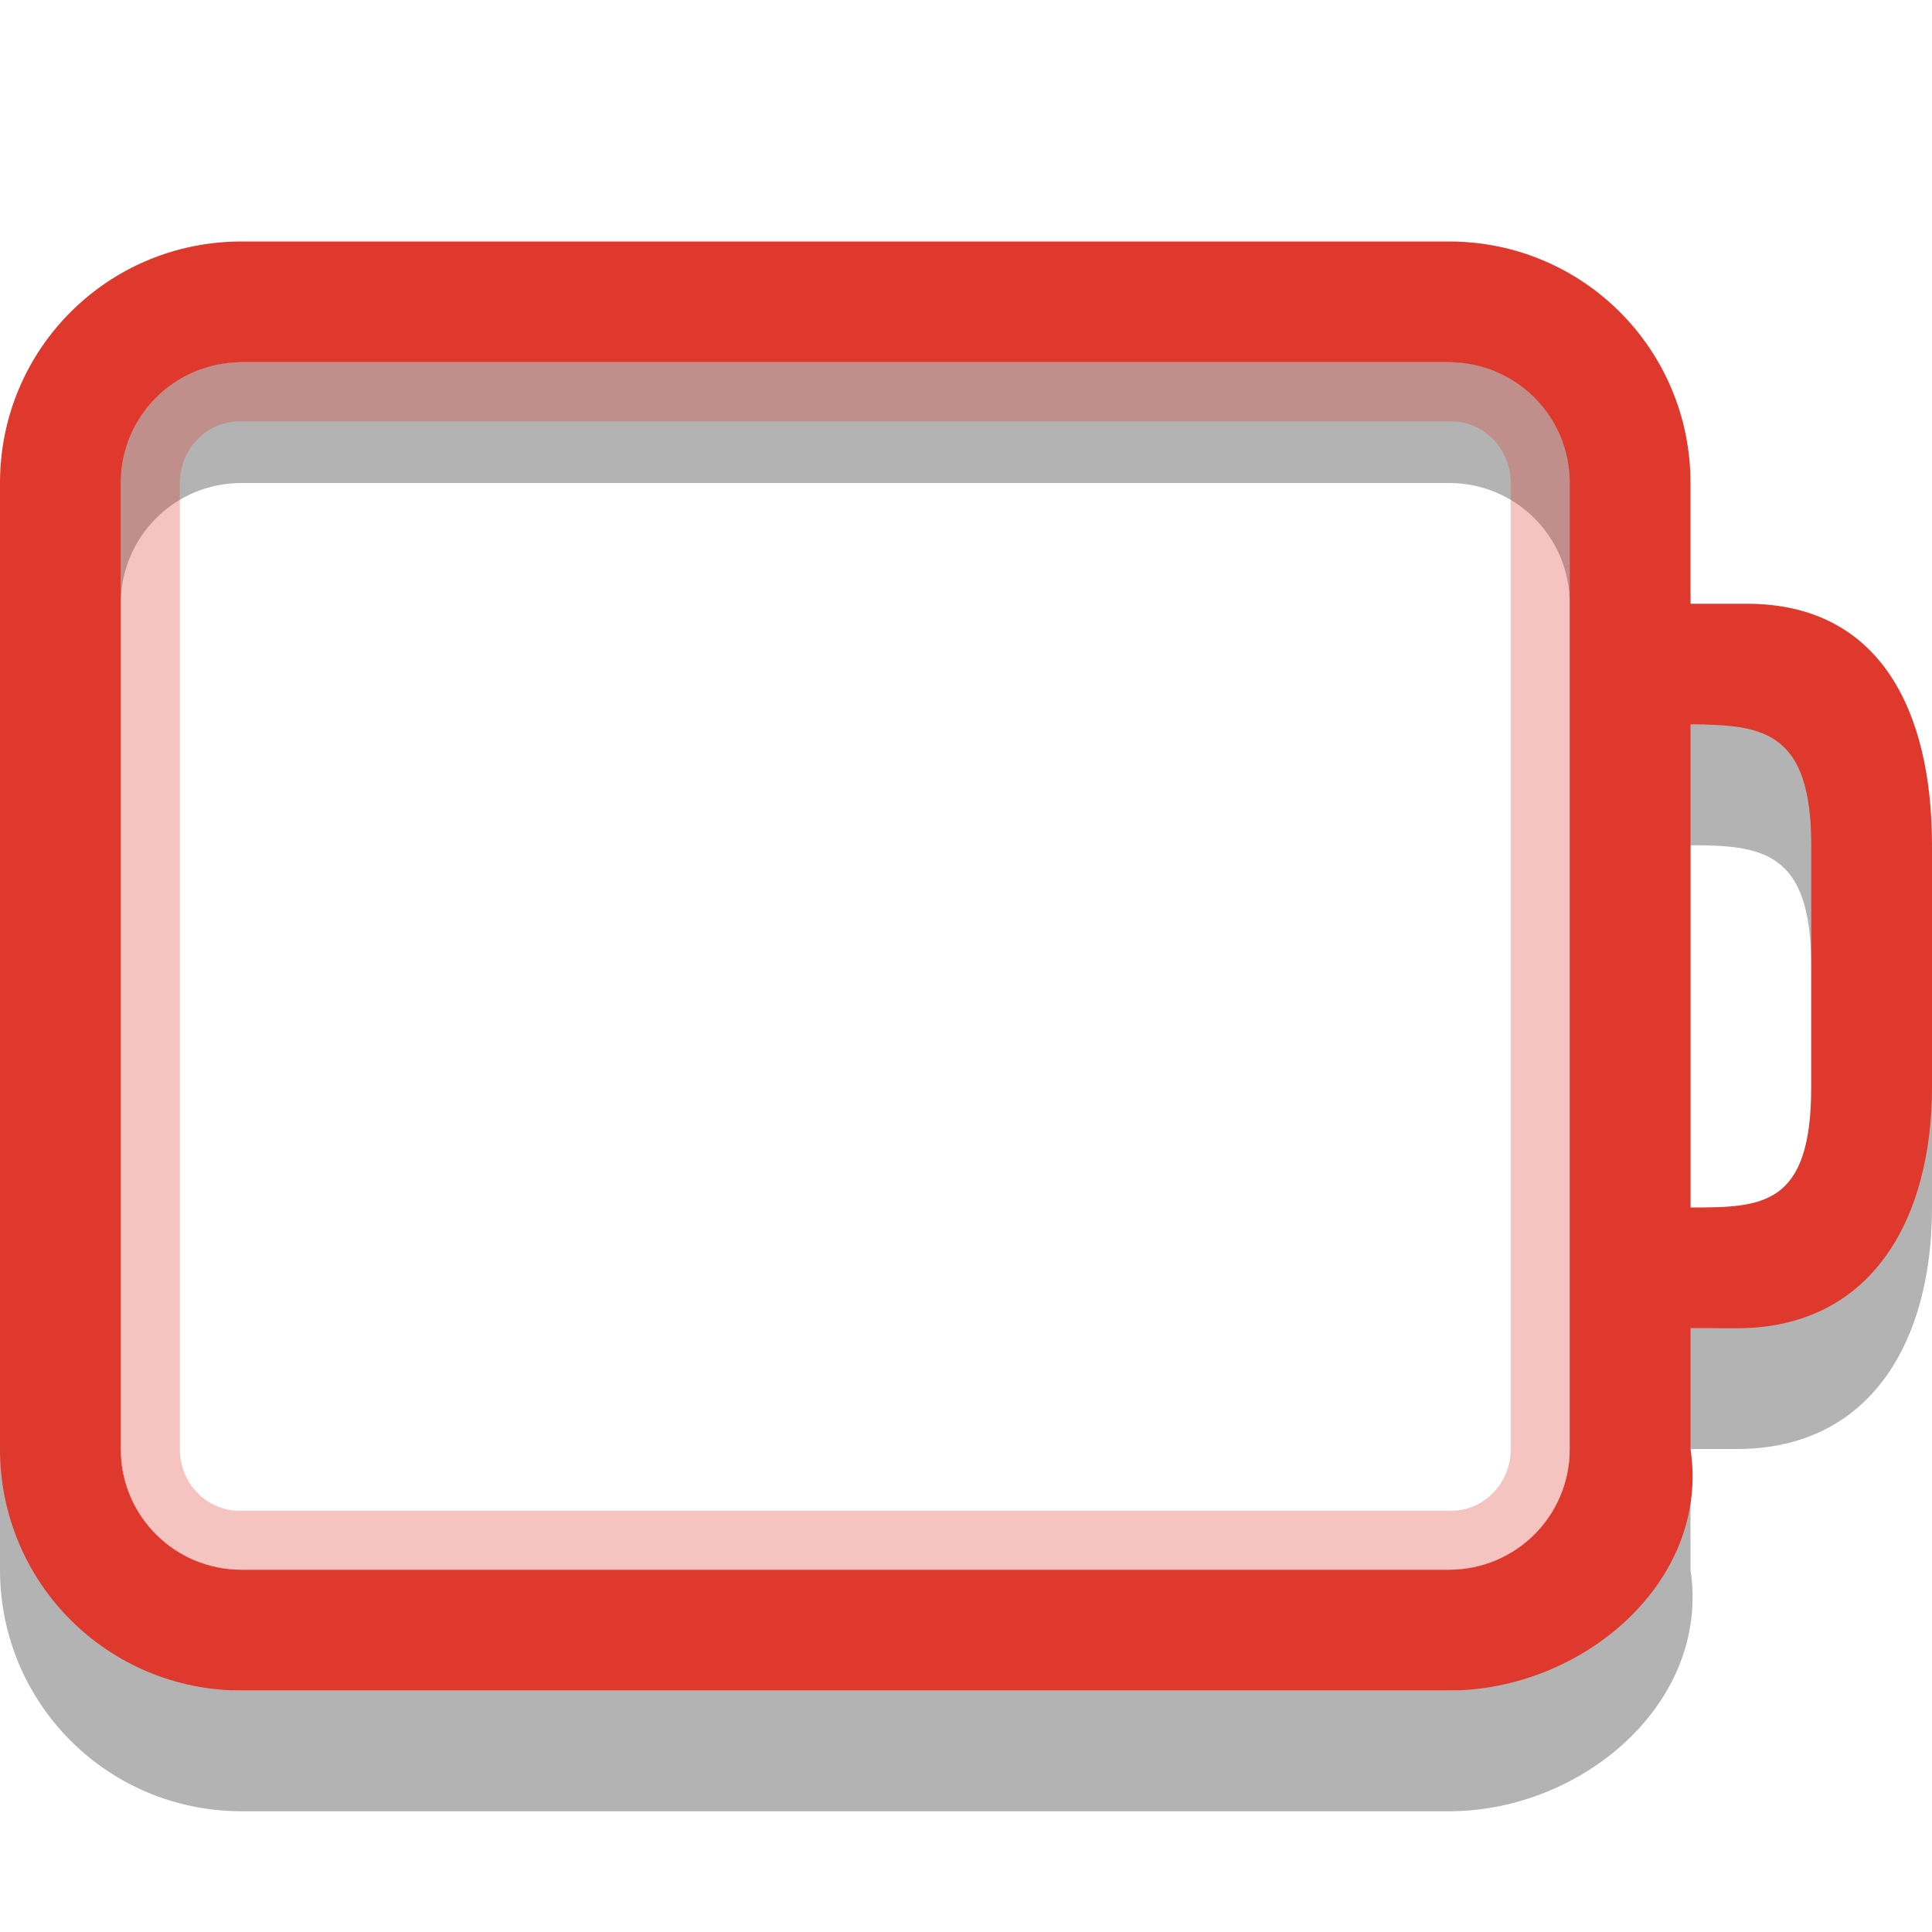
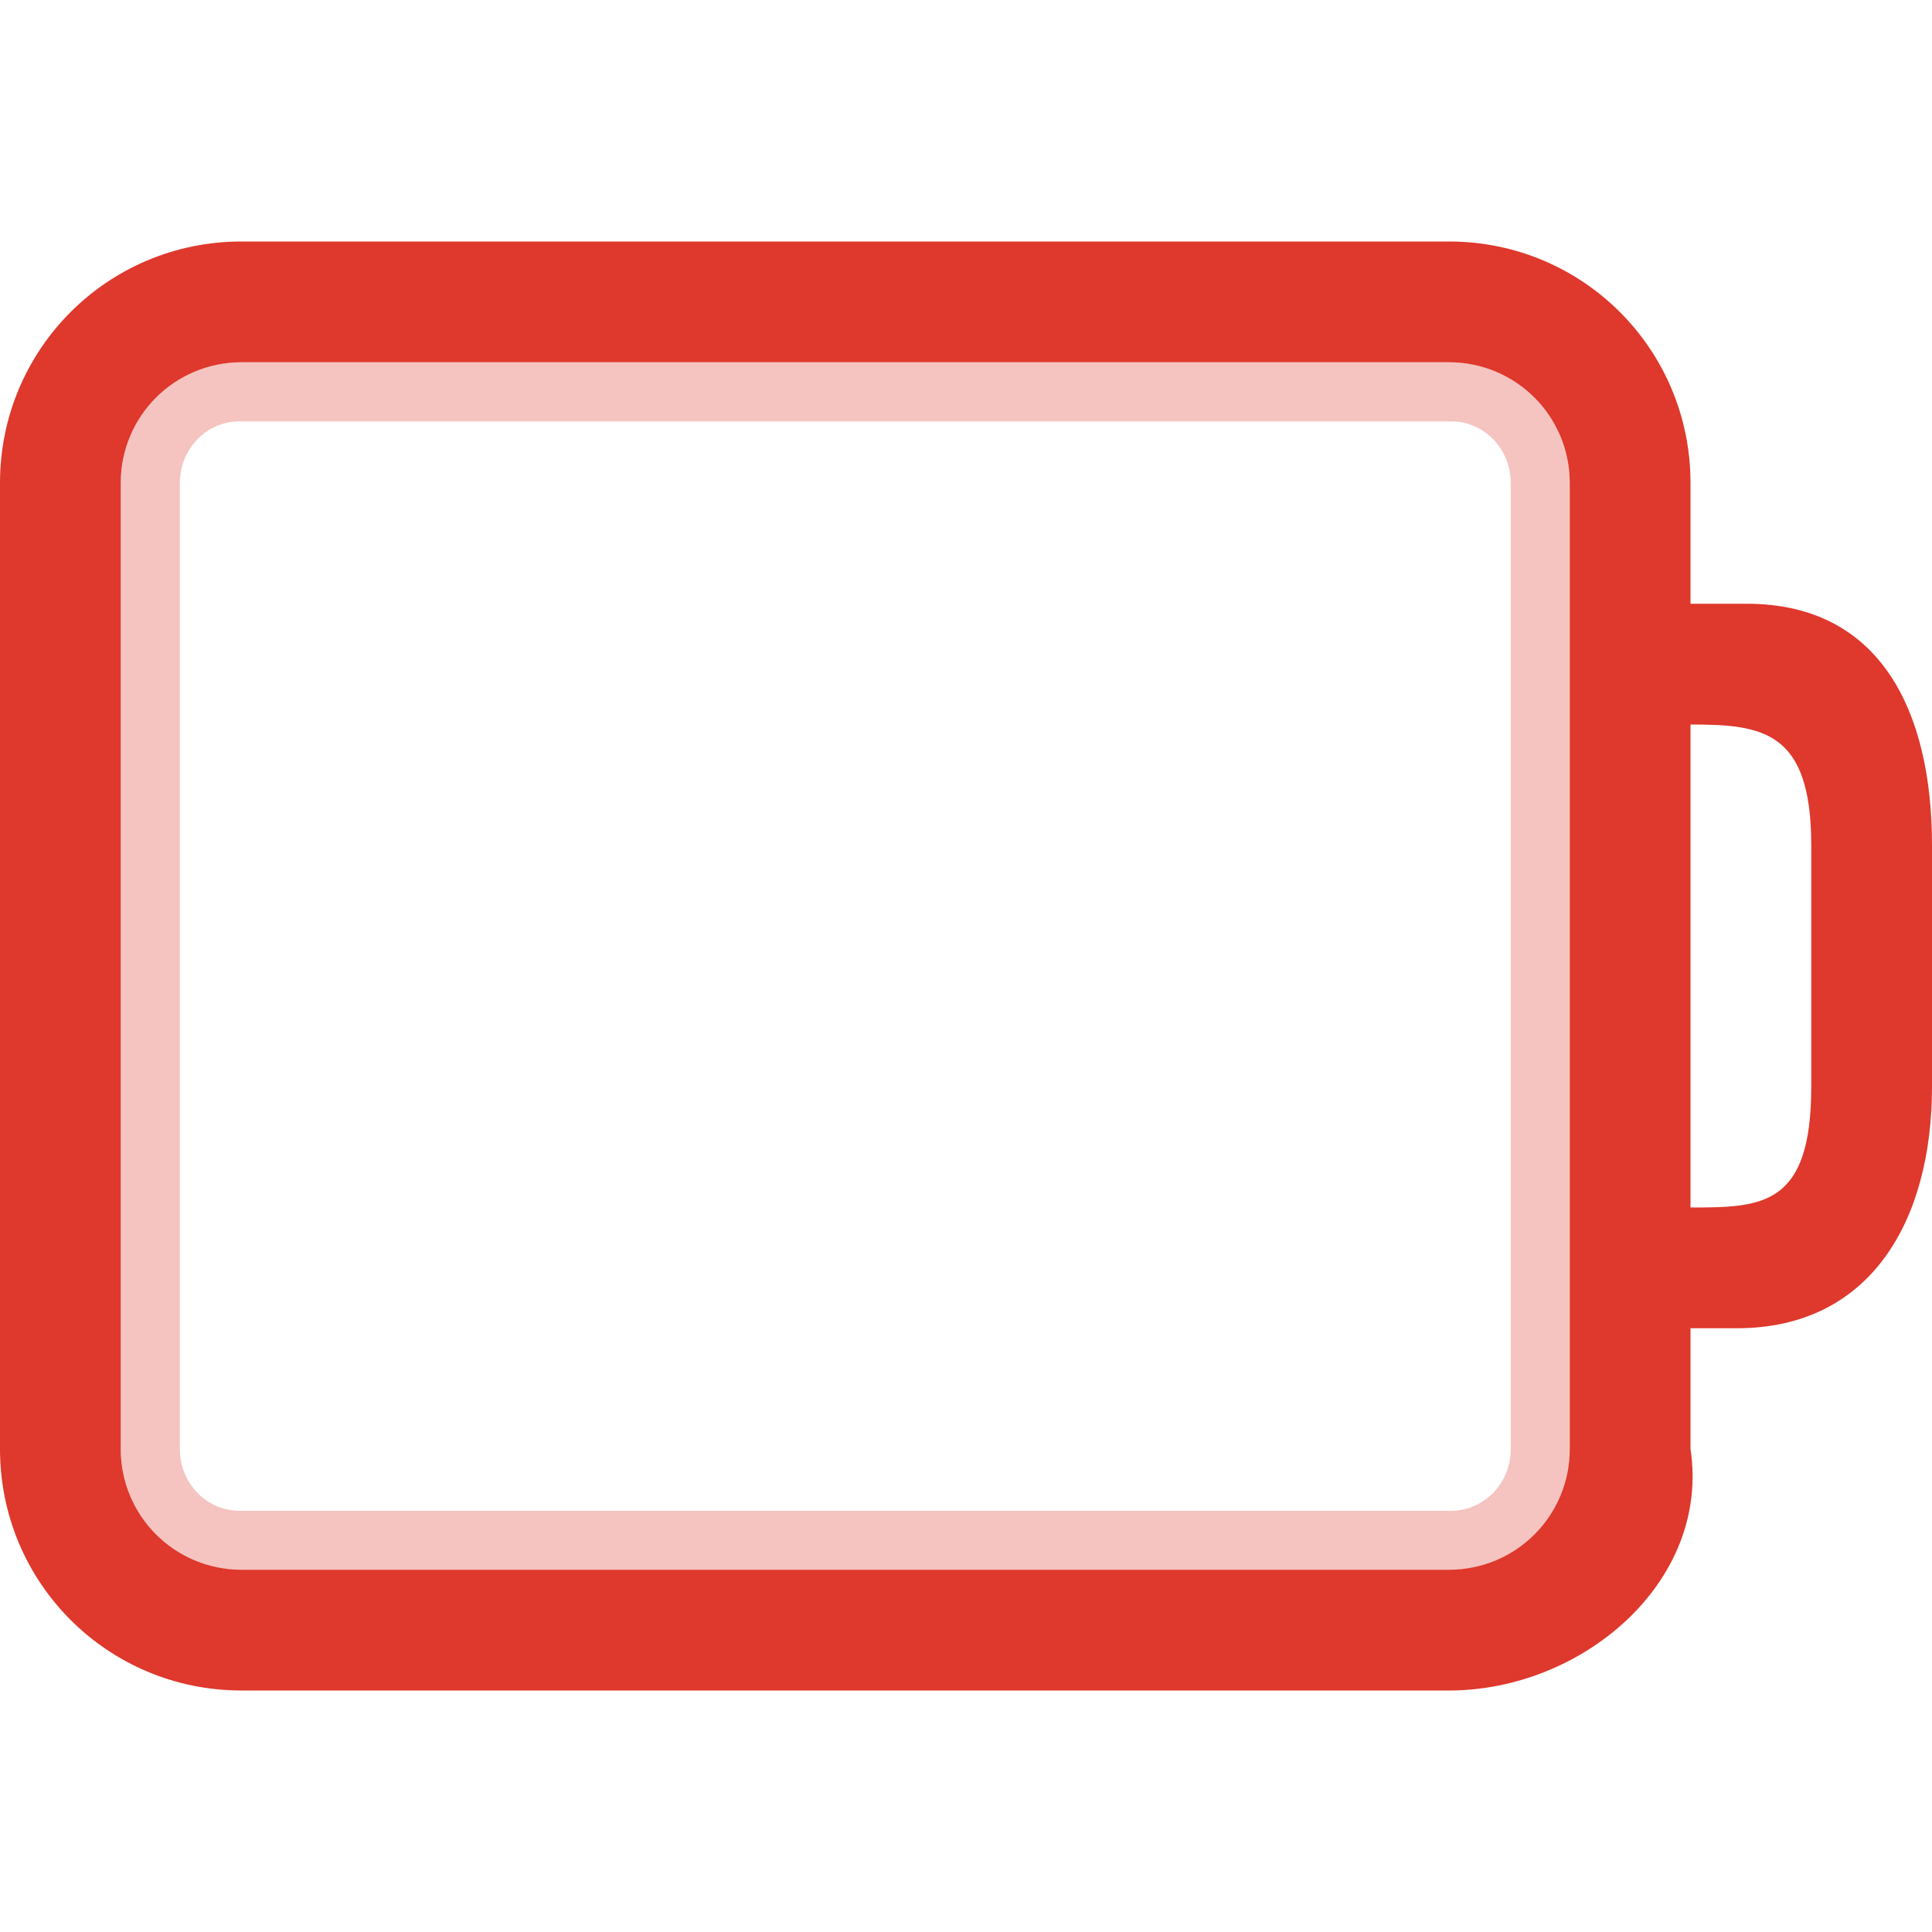
<svg xmlns="http://www.w3.org/2000/svg" id="svg3240" height="16" width="16" version="1.0">
  <defs id="defs3242" />
-   <path style="display:inline;overflow:visible;visibility:visible;opacity:0.3;fill:#000000;fill-opacity:1;fill-rule:nonzero;stroke:none;stroke-width:1;marker:none;enable-background:accumulate" id="rect2401-48-6" d="M 2,3 C 0.892,3 0,3.892 0,5 l 0,8 c 0,1.108 0.892,2 2,2 l 10,0 c 1.108,0 2.166,-0.904 2,-2 l 0,-1 0.384,0 C 15.492,12 16,11.108 16,10 L 16,8 C 16,6.892 15.574,6 14.466,6 L 14,6 14,5 C 14,3.892 13.108,3 12,3 Z m 0,1 10,0 c 0.554,0 1,0.446 1,1 l 0,8 c 0,0.554 -0.446,1 -1,1 L 2,14 C 1.446,14 1,13.554 1,13 L 1,5 C 1,4.446 1.446,4 2,4 Z m 12,3 c 0.597,0 1,0.051 1,1 l 0,2 c 0,0.991 -0.406,1 -1,1 z" />
+   <path style="display:inline;overflow:visible;visibility:visible;opacity:0;fill:#000000;fill-opacity:1;fill-rule:nonzero;stroke:none;stroke-width:1;marker:none;enable-background:accumulate" id="rect2401-48-6" d="M 2,3 C 0.892,3 0,3.892 0,5 l 0,8 c 0,1.108 0.892,2 2,2 l 10,0 c 1.108,0 2.166,-0.904 2,-2 l 0,-1 0.384,0 C 15.492,12 16,11.108 16,10 L 16,8 C 16,6.892 15.574,6 14.466,6 L 14,6 14,5 C 14,3.892 13.108,3 12,3 Z m 0,1 10,0 c 0.554,0 1,0.446 1,1 l 0,8 c 0,0.554 -0.446,1 -1,1 L 2,14 C 1.446,14 1,13.554 1,13 L 1,5 C 1,4.446 1.446,4 2,4 Z m 12,3 c 0.597,0 1,0.051 1,1 l 0,2 c 0,0.991 -0.406,1 -1,1 z" />
  <rect style="display:inline;overflow:visible;visibility:visible;opacity:0.3;fill:none;stroke:#df382c;stroke-width:0.489;stroke-linecap:round;stroke-linejoin:miter;stroke-miterlimit:4;stroke-dasharray:none;stroke-dashoffset:0;stroke-opacity:1;marker:none;enable-background:accumulate" id="rect3192" y="3.245" x="1.245" ry="0.755" rx="0.738" height="9.511" width="11.511" />
  <path style="display:inline;overflow:visible;visibility:visible;fill:#df382c;fill-opacity:1;fill-rule:nonzero;stroke:none;stroke-width:1;marker:none;enable-background:accumulate" id="rect2401-48" d="M 2,2 C 0.892,2 0,2.892 0,4 l 0,8 c 0,1.108 0.892,2 2,2 l 10,0 c 1.108,0 2.166,-0.904 2,-2 l 0,-1 0.384,0 C 15.492,11 16,10.108 16,9 L 16,7 C 16,5.892 15.574,5 14.466,5 L 14,5 14,4 C 14,2.892 13.108,2 12,2 Z m 0,1 10,0 c 0.554,0 1,0.446 1,1 l 0,8 c 0,0.554 -0.446,1 -1,1 L 2,13 C 1.446,13 1,12.554 1,12 L 1,4 C 1,3.446 1.446,3 2,3 Z m 12,3 c 0.597,0 1,0.051 1,1 l 0,2 c 0,0.991 -0.406,1 -1,1 z" />
</svg>
